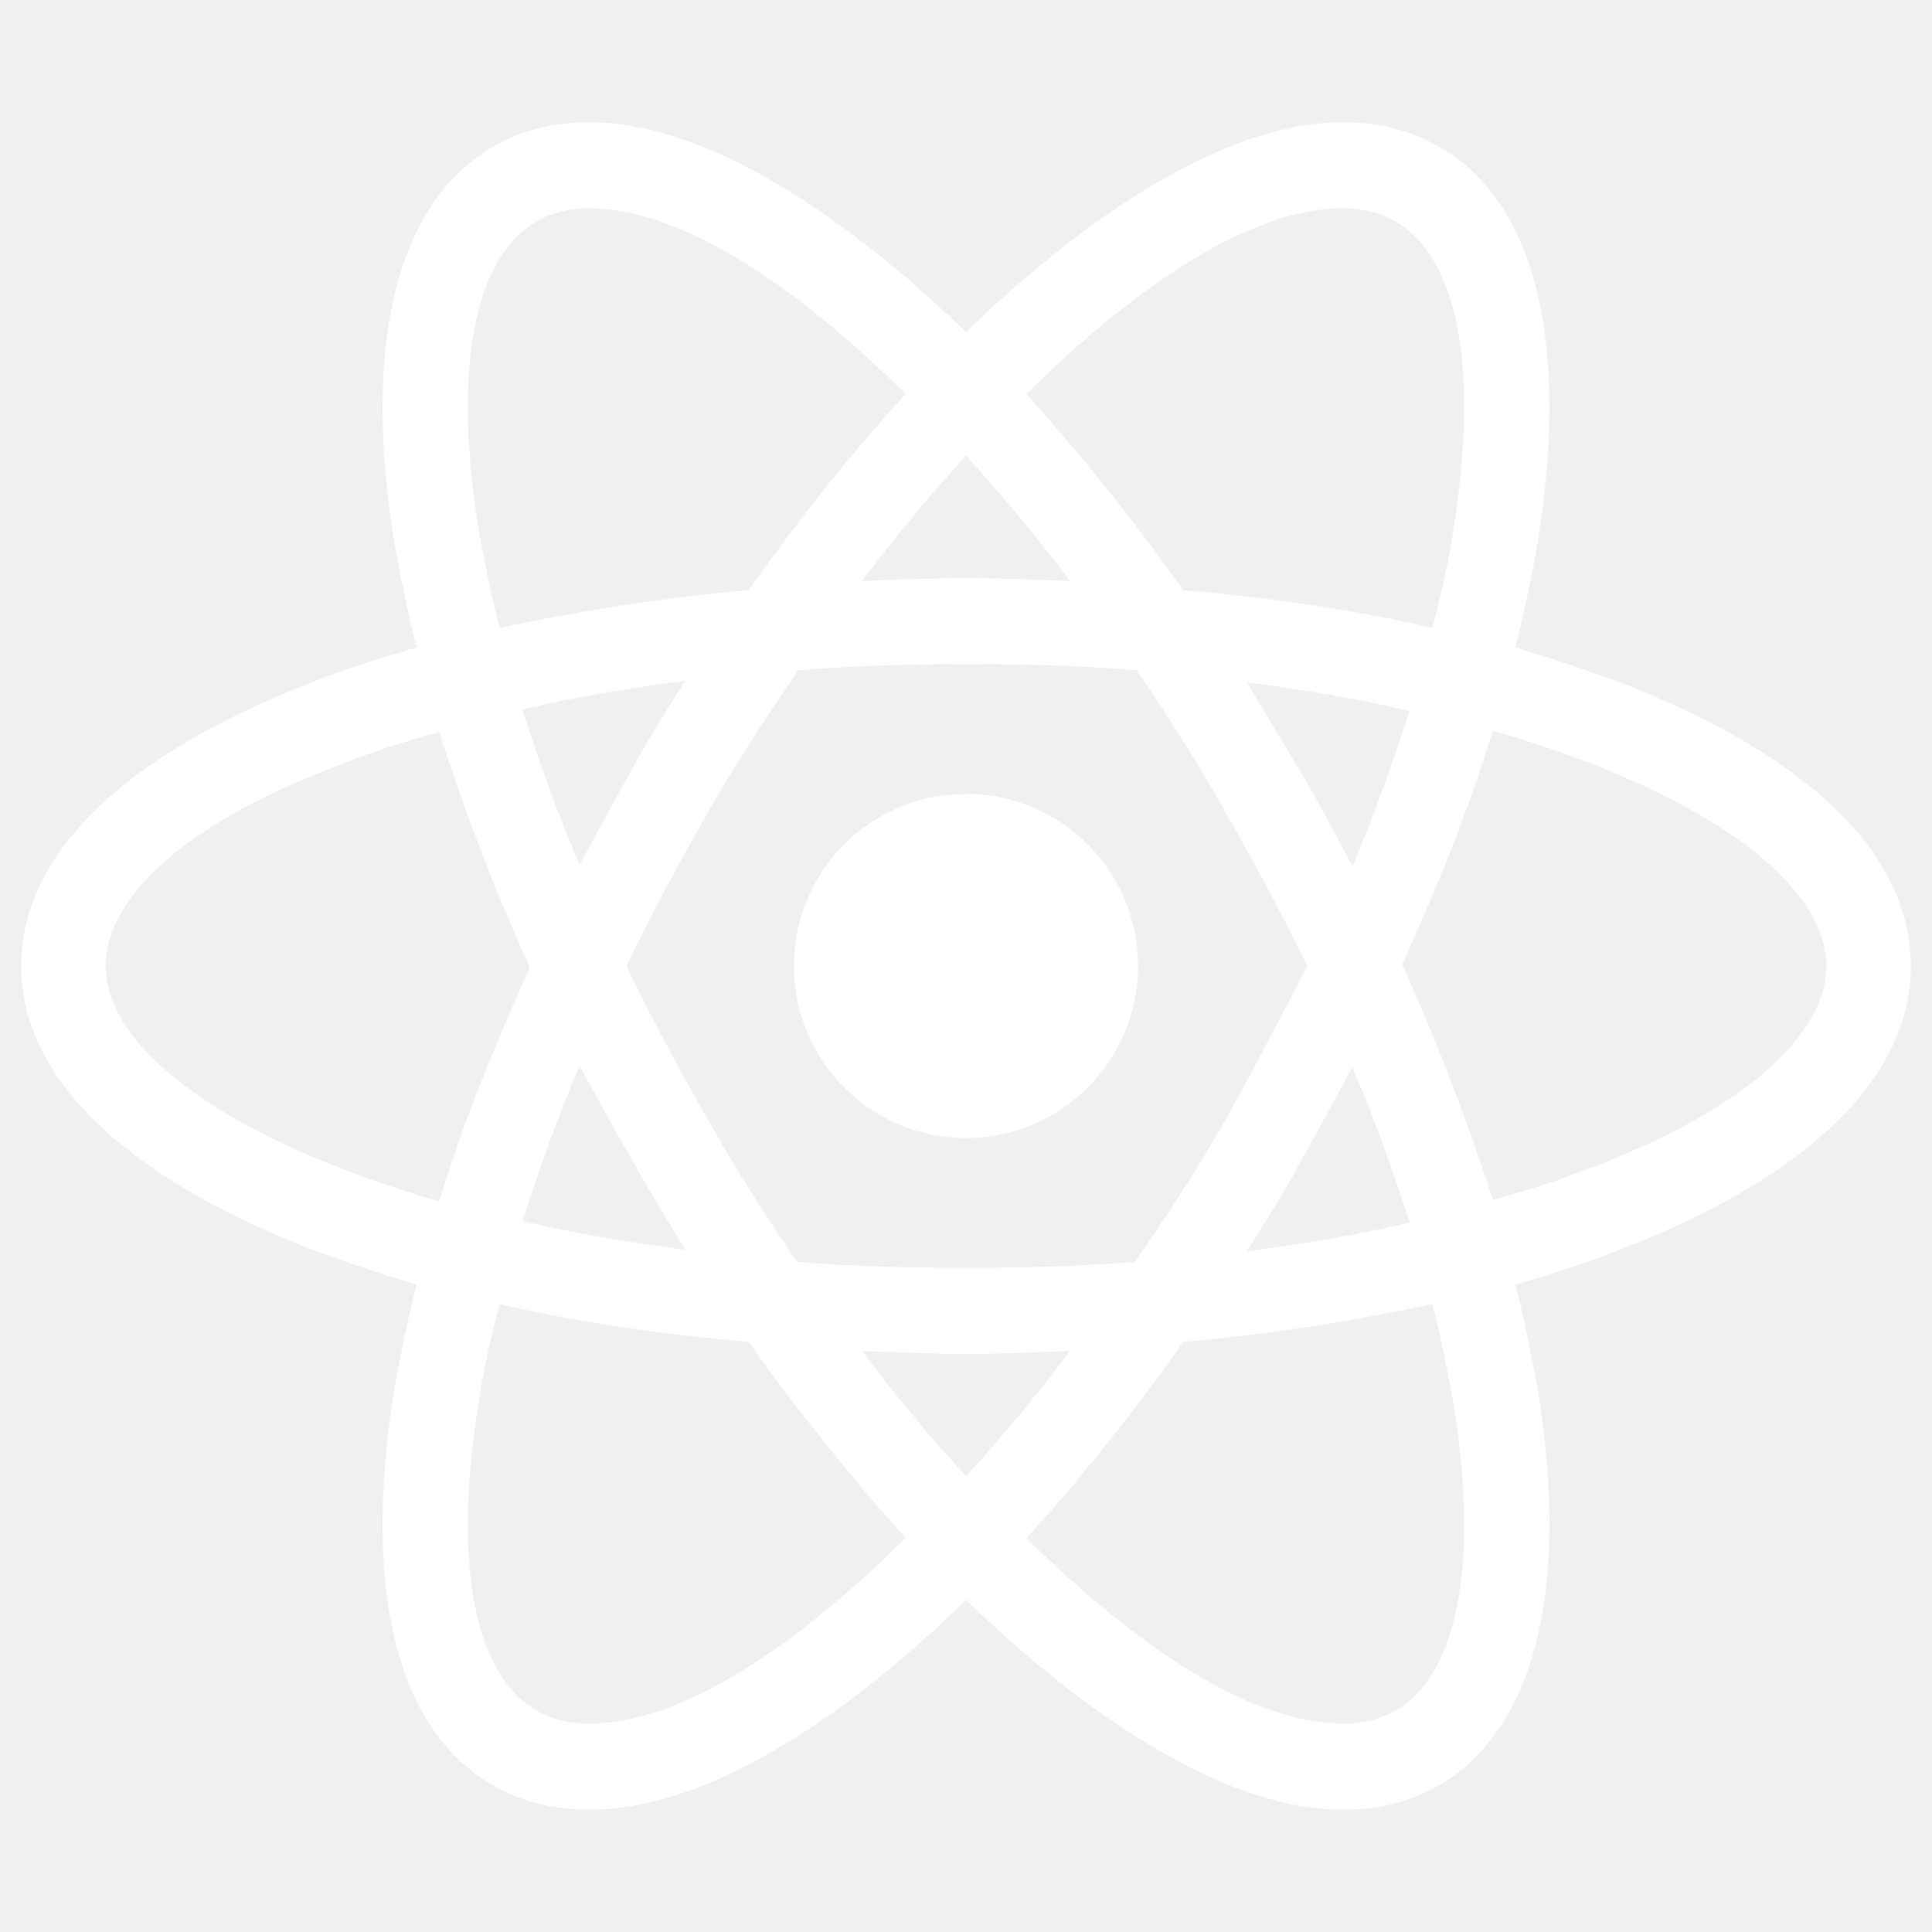
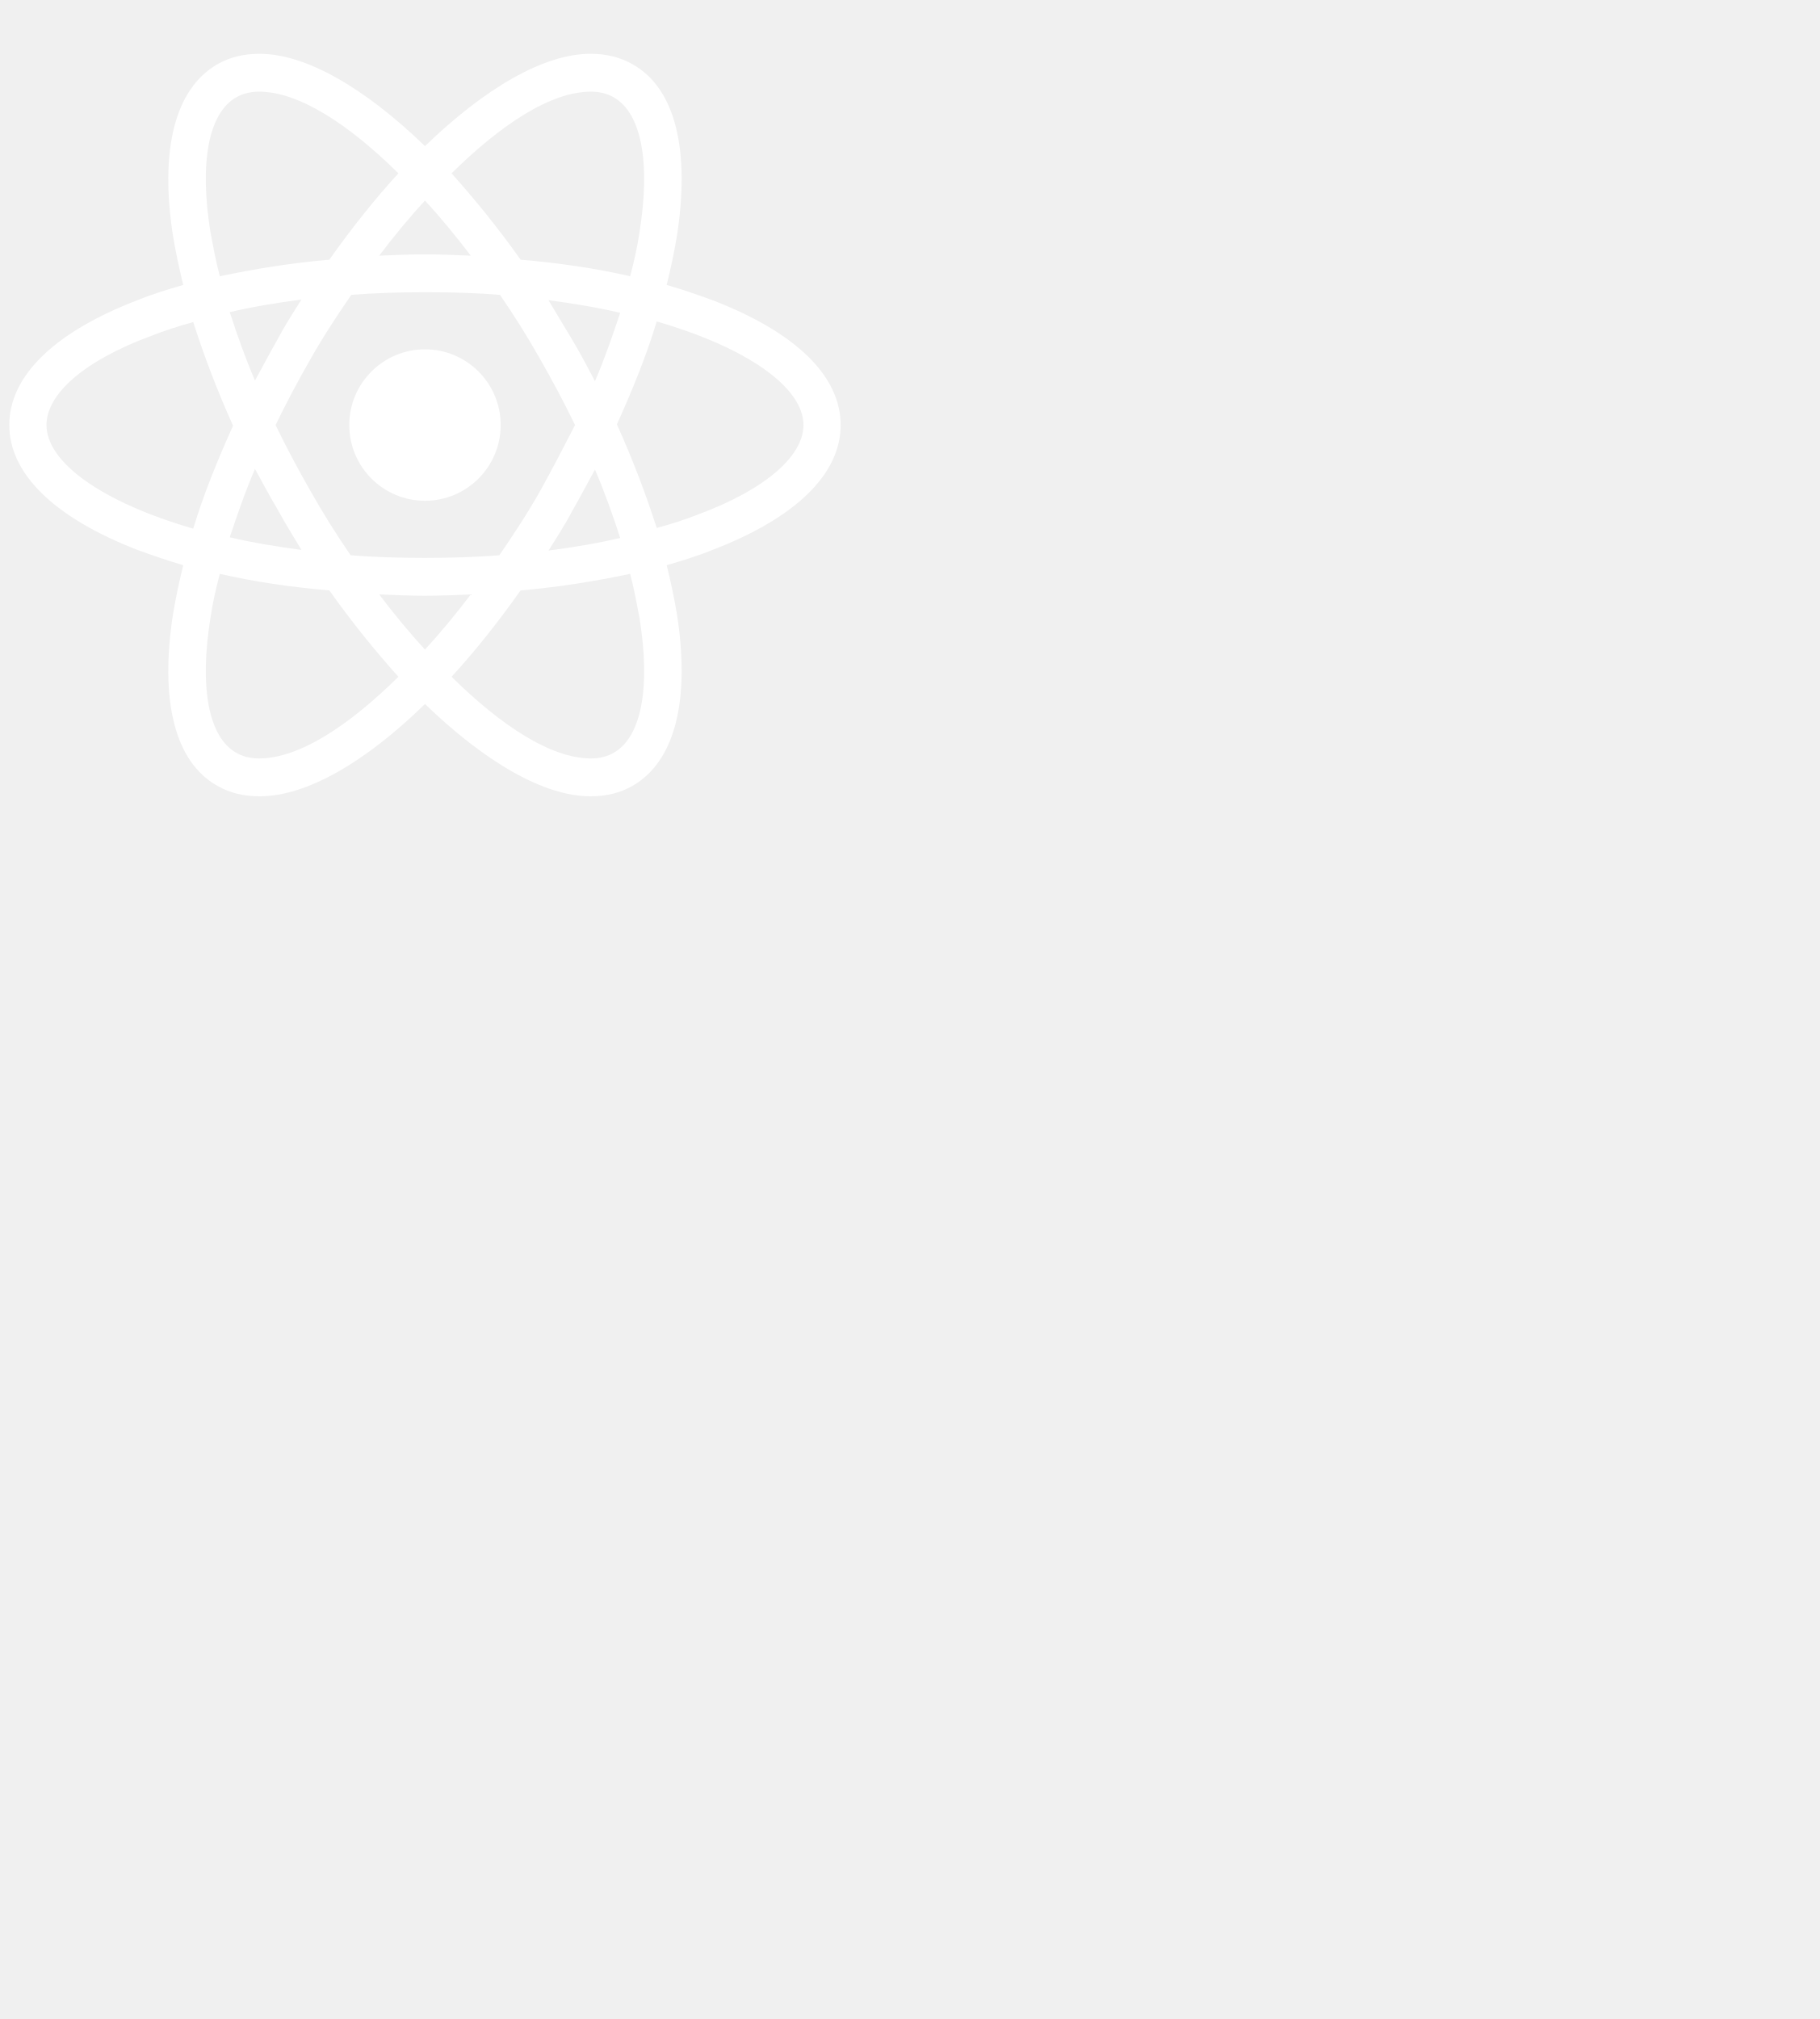
- <svg viewBox="0 0 128 128">
+ <svg xmlns="http://www.w3.org/2000/svg" width="274" height="304" viewBox="0 0 274 304" fill="none">
  <g fill="white">
    <circle cx="64" cy="64" r="11.4" />
    <path d="M107.3 45.2c-2.2-.8-4.5-1.6-6.9-2.3.6-2.4 1.1-4.8 1.5-7.1 2.1-13.2-.2-22.5-6.6-26.1-1.9-1.1-4-1.6-6.4-1.6-7 0-15.9 5.2-24.9 13.9-9-8.7-17.9-13.9-24.9-13.9-2.4 0-4.5.5-6.4 1.6-6.4 3.7-8.7 13-6.6 26.1.4 2.3.9 4.7 1.5 7.1-2.4.7-4.7 1.4-6.9 2.3C8.2 50 1.4 56.6 1.4 64s6.9 14 19.3 18.8c2.2.8 4.5 1.6 6.9 2.3-.6 2.4-1.1 4.8-1.5 7.1-2.1 13.2.2 22.5 6.6 26.1 1.9 1.1 4 1.6 6.4 1.6 7.1 0 16-5.2 24.9-13.9 9 8.7 17.9 13.9 24.9 13.9 2.4 0 4.5-.5 6.4-1.6 6.4-3.7 8.7-13 6.6-26.1-.4-2.3-.9-4.7-1.5-7.1 2.4-.7 4.7-1.4 6.9-2.3 12.5-4.8 19.3-11.4 19.3-18.8s-6.8-14-19.3-18.8zM92.5 14.7c4.1 2.4 5.5 9.8 3.8 20.3-.3 2.1-.8 4.3-1.4 6.6-5.2-1.2-10.7-2-16.5-2.5-3.4-4.8-6.9-9.1-10.4-13 7.4-7.3 14.9-12.3 21-12.3 1.3 0 2.5.3 3.5.9zM81.3 74c-1.8 3.2-3.9 6.4-6.1 9.6-3.7.3-7.4.4-11.2.4-3.9 0-7.6-.1-11.2-.4-2.2-3.2-4.2-6.4-6-9.6-1.9-3.3-3.7-6.7-5.3-10 1.6-3.3 3.4-6.7 5.3-10 1.8-3.2 3.9-6.4 6.1-9.6 3.7-.3 7.4-.4 11.2-.4 3.9 0 7.6.1 11.2.4 2.2 3.2 4.2 6.4 6 9.6 1.9 3.3 3.7 6.7 5.3 10-1.7 3.3-3.4 6.6-5.3 10zm8.3-3.3c1.5 3.5 2.7 6.9 3.8 10.3-3.4.8-7 1.4-10.8 1.9 1.2-1.9 2.5-3.9 3.6-6 1.2-2.1 2.3-4.2 3.4-6.2zM64 97.8c-2.4-2.6-4.7-5.4-6.9-8.3 2.3.1 4.6.2 6.9.2 2.3 0 4.6-.1 6.9-.2-2.2 2.9-4.5 5.7-6.9 8.3zm-18.6-15c-3.8-.5-7.4-1.1-10.8-1.9 1.1-3.3 2.3-6.8 3.8-10.3 1.1 2 2.2 4.1 3.4 6.1 1.2 2.2 2.4 4.1 3.6 6.1zm-7-25.5c-1.5-3.5-2.7-6.9-3.8-10.3 3.4-.8 7-1.4 10.8-1.9-1.2 1.9-2.5 3.9-3.6 6-1.2 2.1-2.3 4.2-3.4 6.2zM64 30.2c2.4 2.6 4.7 5.4 6.9 8.3-2.3-.1-4.6-.2-6.9-.2-2.3 0-4.6.1-6.9.2 2.2-2.9 4.5-5.7 6.9-8.3zm22.2 21l-3.6-6c3.8.5 7.4 1.1 10.8 1.9-1.1 3.3-2.3 6.8-3.8 10.3-1.1-2.1-2.2-4.2-3.4-6.2zM31.7 35c-1.7-10.5-.3-17.9 3.8-20.3 1-.6 2.2-.9 3.5-.9 6 0 13.5 4.9 21 12.3-3.5 3.8-7 8.2-10.4 13-5.8.5-11.3 1.4-16.5 2.5-.6-2.3-1-4.5-1.4-6.6zM7 64c0-4.7 5.7-9.7 15.7-13.4 2-.8 4.2-1.5 6.4-2.1 1.6 5 3.6 10.3 6 15.6-2.4 5.3-4.5 10.5-6 15.5C15.3 75.6 7 69.6 7 64zm28.5 49.3c-4.1-2.4-5.5-9.8-3.8-20.3.3-2.1.8-4.3 1.4-6.6 5.2 1.2 10.7 2 16.5 2.5 3.4 4.8 6.9 9.1 10.4 13-7.4 7.3-14.9 12.3-21 12.3-1.3 0-2.5-.3-3.5-.9zM96.3 93c1.7 10.5.3 17.9-3.8 20.3-1 .6-2.2.9-3.5.9-6 0-13.5-4.9-21-12.3 3.5-3.8 7-8.2 10.4-13 5.8-.5 11.3-1.4 16.5-2.5.6 2.3 1 4.5 1.4 6.6zm9-15.6c-2 .8-4.2 1.5-6.4 2.1-1.6-5-3.6-10.3-6-15.6 2.4-5.3 4.5-10.5 6-15.5 13.8 4 22.1 10 22.1 15.6 0 4.7-5.8 9.7-15.7 13.4z" />
  </g>
</svg>
